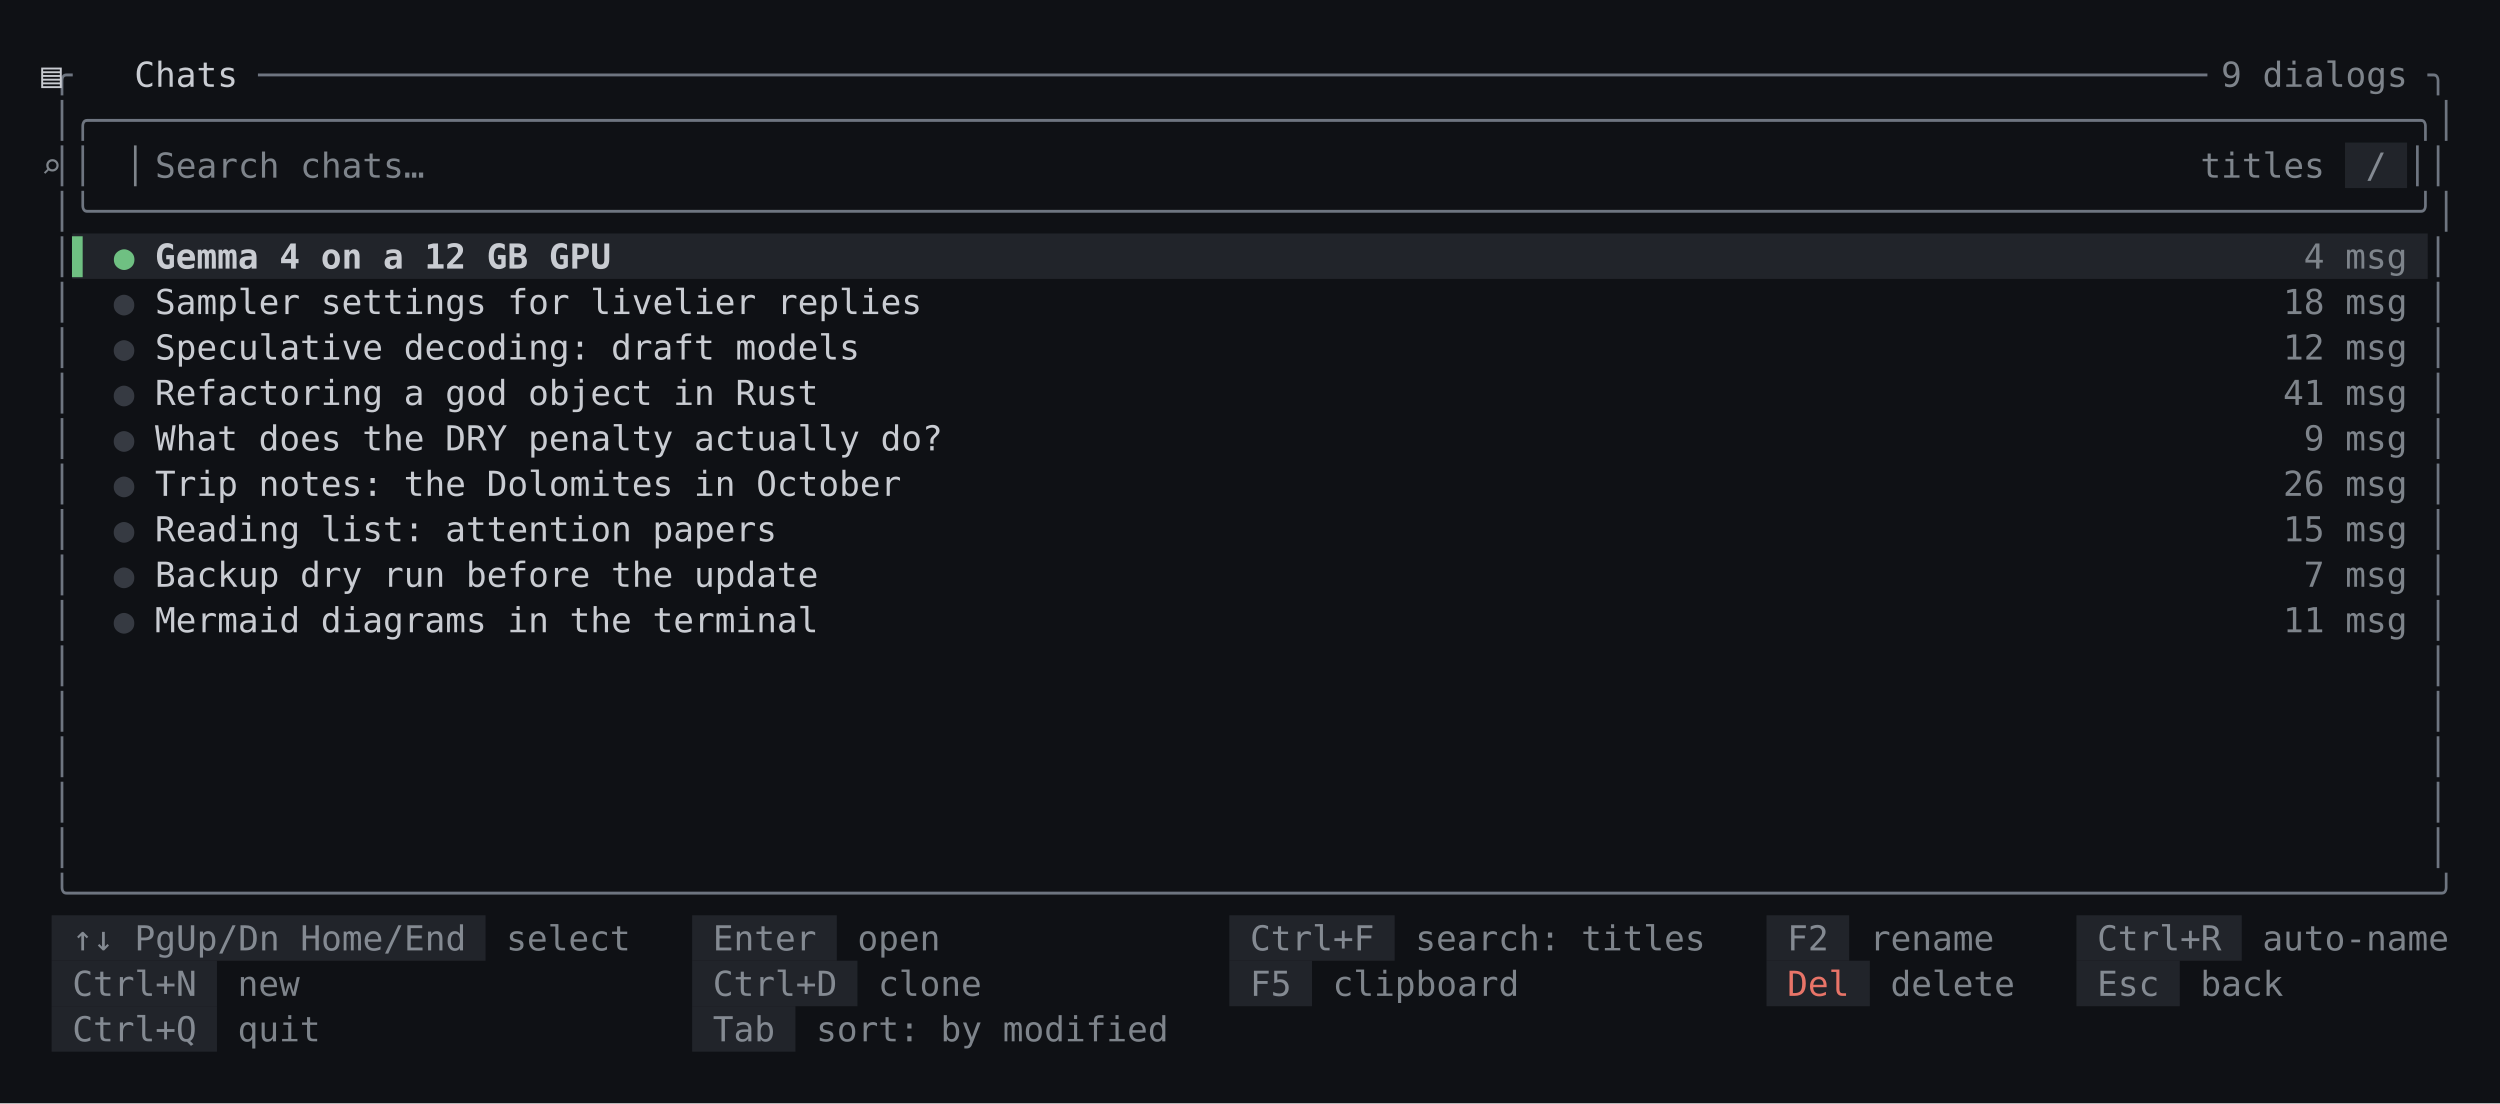
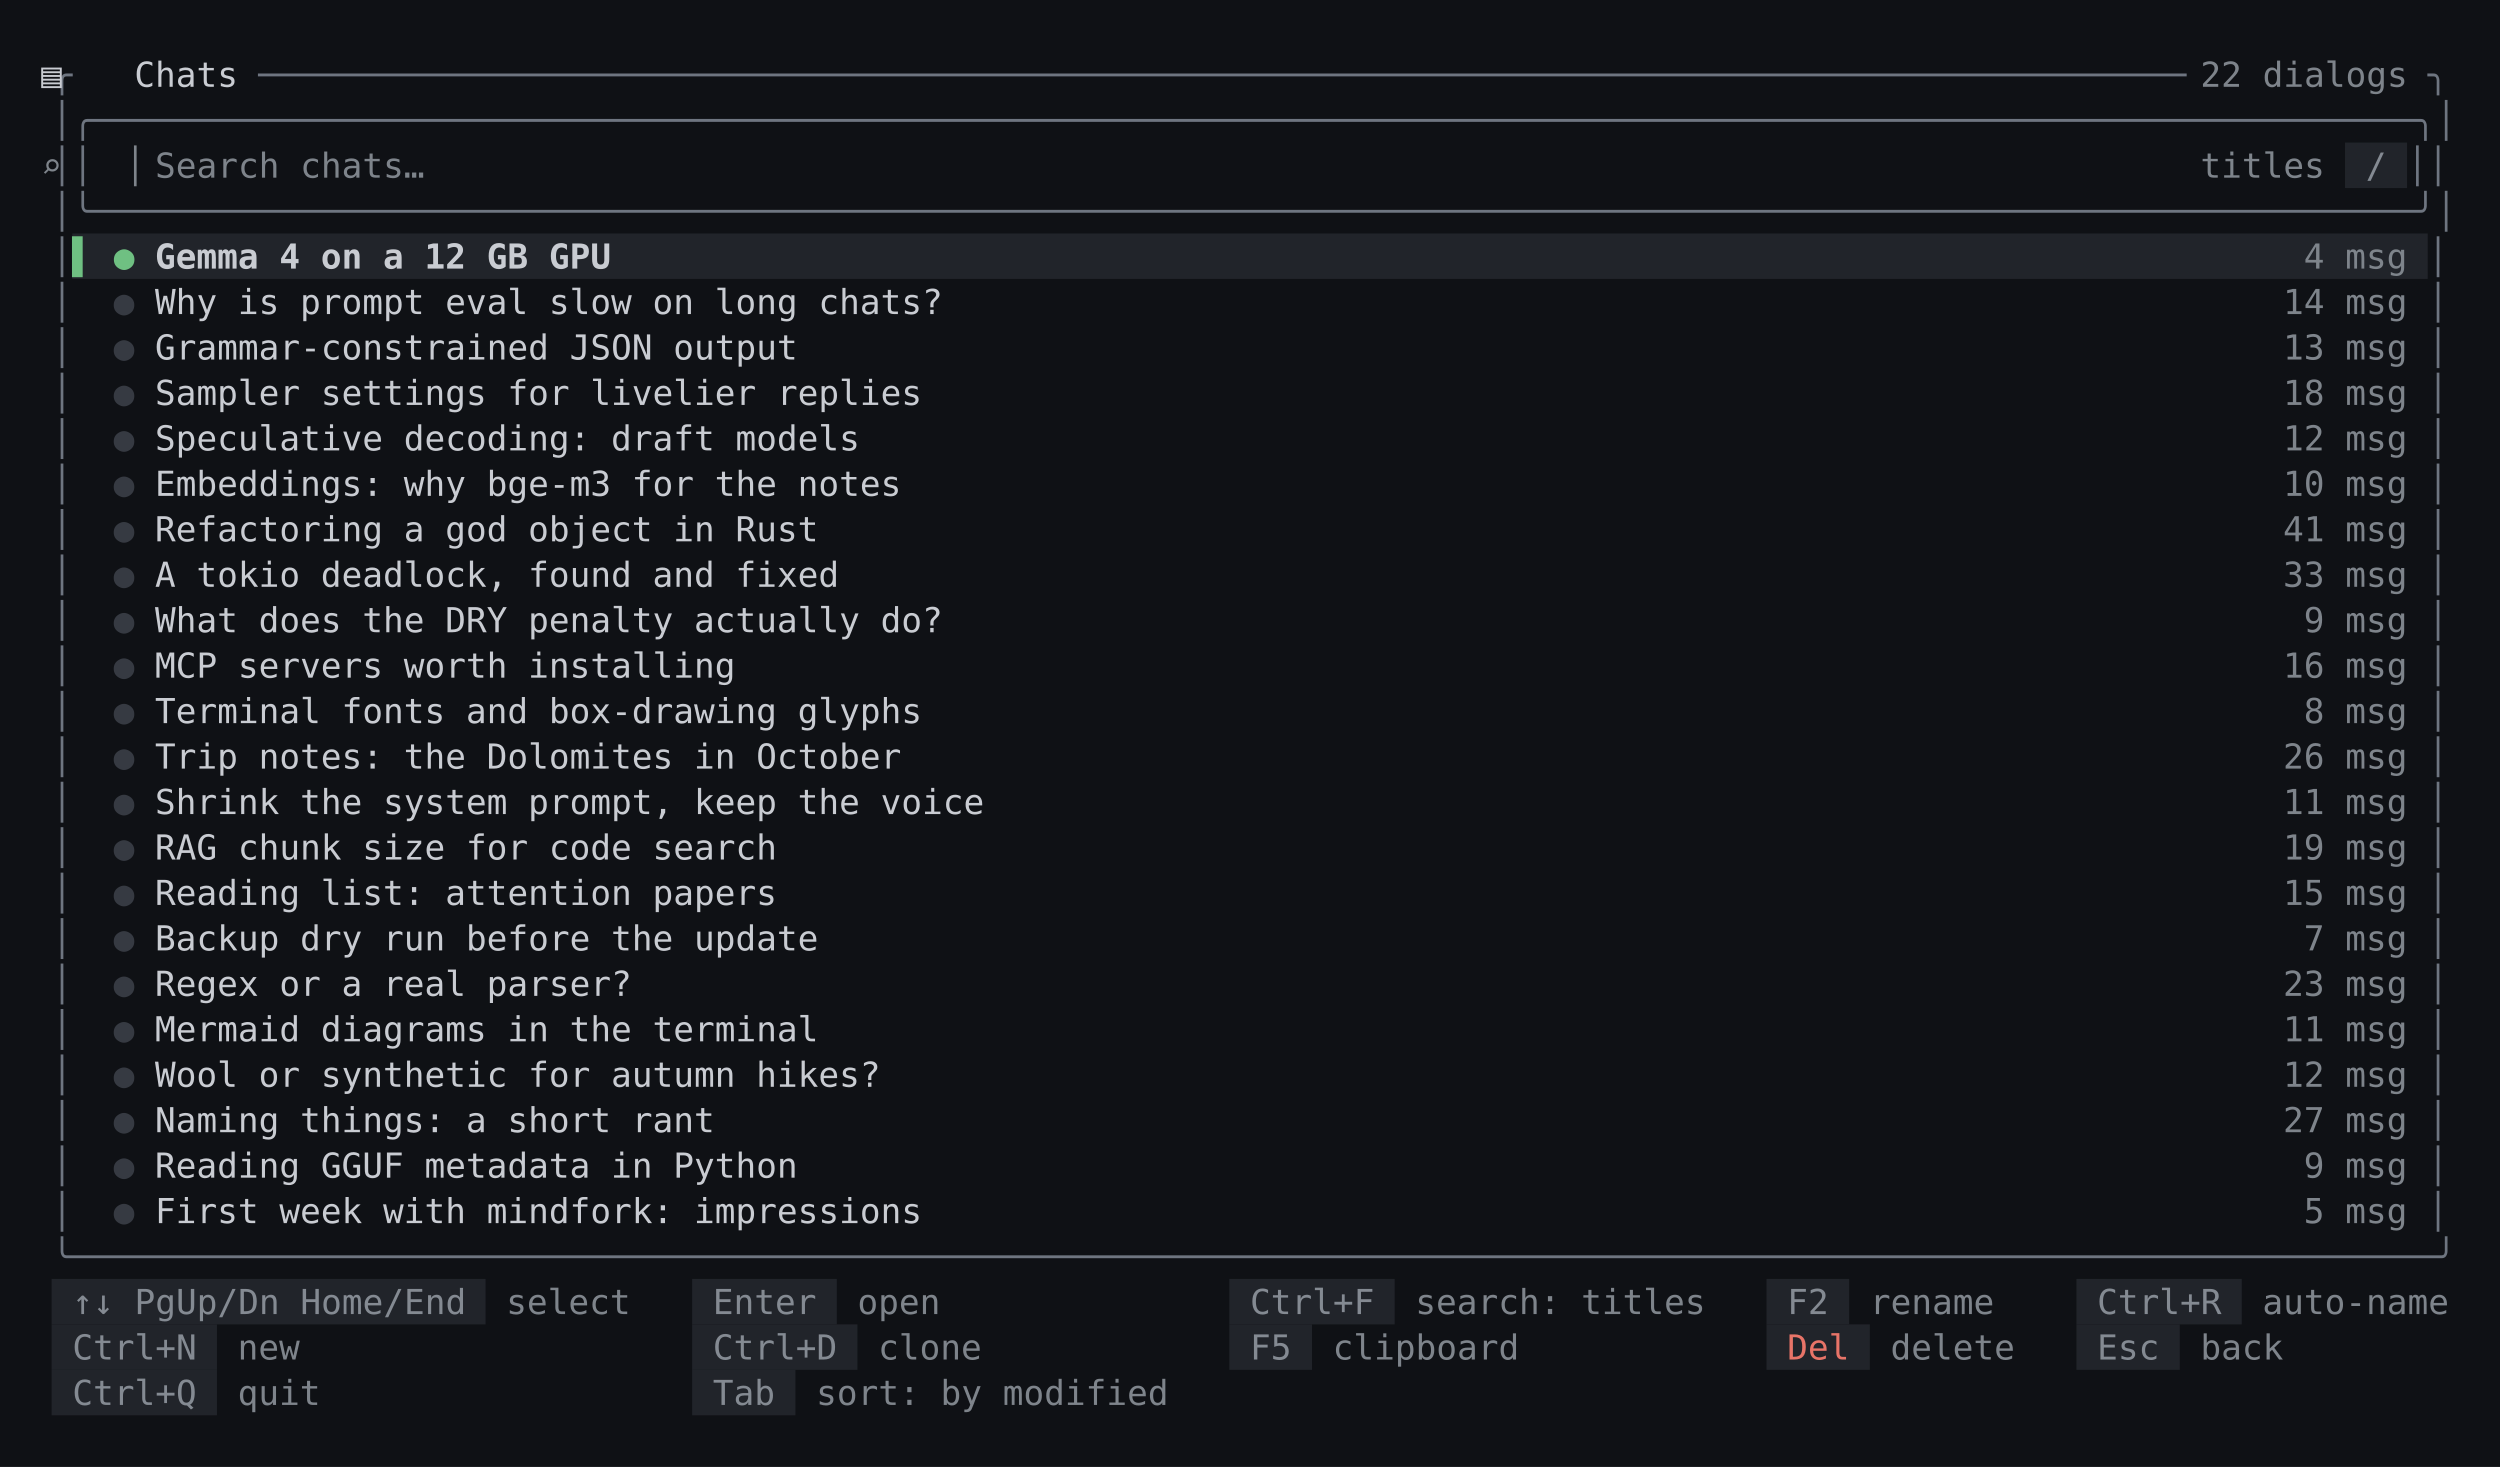
- <svg xmlns="http://www.w3.org/2000/svg" id="chat-list-dark-en" viewBox="0 0 1161.6 512.64" width="1161.6" height="512.64" role="img" aria-label="mindfork — the chat list screen, dark theme">
+ <svg xmlns="http://www.w3.org/2000/svg" id="chat-list-dark-en" viewBox="0 0 1161.6 681.6" width="1161.6" height="681.6" role="img" aria-label="mindfork — the chat list screen, dark theme">
  <style>
@font-face{font-family:'JetBrains Mono';src:url('/fonts/JetBrainsMono-Regular.woff2') format('woff2');font-weight:400;font-style:normal;font-display:swap}
@font-face{font-family:'JetBrains Mono';src:url('/fonts/JetBrainsMono-Bold.woff2') format('woff2');font-weight:700;font-style:normal;font-display:swap}
@font-face{font-family:'JetBrains Mono';src:url('/fonts/JetBrainsMono-Italic.woff2') format('woff2');font-weight:400;font-style:italic;font-display:swap}
#chat-list-dark-en text{font:16px 'JetBrains Mono',monospace;fill:#c9ccd2}#chat-list-dark-en .b{font-weight:700}#chat-list-dark-en .i{font-style:italic}#chat-list-dark-en .u{text-decoration:underline}#chat-list-dark-en .st{text-decoration:line-through}#chat-list-dark-en .u.st{text-decoration:underline line-through}
</style>
  <rect width="100%" height="100%" fill="#0f1115" />
  <text xml:space="preserve" y="40.32">
    <tspan x="24" fill="#6e7580">╭</tspan>
    <tspan x="48" text-anchor="middle">▤</tspan>
    <tspan x="62.4" textLength="57.6">Chats </tspan>
-     <tspan x="120" textLength="902.4" fill="#6e7580">──────────────────────────────────────────────────────────────────────────────────────────────</tspan>
-     <tspan x="1032" textLength="96" fill="#7e848b">9 dialogs </tspan>
+     <tspan x="120" textLength="892.8" fill="#6e7580">─────────────────────────────────────────────────────────────────────────────────────────────</tspan>
+     <tspan x="1022.4" textLength="105.6" fill="#7e848b">22 dialogs </tspan>
    <tspan x="1128" fill="#6e7580">╮</tspan>
  </text>
  <text xml:space="preserve" y="61.44">
    <tspan x="24" textLength="1113.6" fill="#6e7580">│╭────────────────────────────────────────────────────────────────────────────────────────────────────────────────╮│</tspan>
  </text>
  <rect x="1089.6" y="66.24" width="28.8" height="21.12" fill="#21242a" />
  <text xml:space="preserve" y="82.56">
    <tspan x="24" textLength="19.2" fill="#6e7580">││</tspan>
    <tspan x="48" text-anchor="middle" fill="#7e848b">⌕</tspan>
    <tspan x="62.4" textLength="134.4" fill="#7e848b">▏Search chats…</tspan>
    <tspan x="1022.4" textLength="57.6" fill="#7e848b">titles</tspan>
    <tspan x="1099.2" textLength="19.2" fill="#848a92">/ </tspan>
    <tspan x="1118.4" textLength="19.2" fill="#6e7580">││</tspan>
  </text>
  <text xml:space="preserve" y="103.68">
    <tspan x="24" textLength="1113.6" fill="#6e7580">│╰────────────────────────────────────────────────────────────────────────────────────────────────────────────────╯│</tspan>
  </text>
  <rect x="33.6" y="108.48" width="1094.4" height="21.12" fill="#21242a" />
  <text xml:space="preserve" y="124.8">
    <tspan x="24" fill="#6e7580">│</tspan>
    <tspan x="33.6" textLength="38.4" fill="#6fc082">▌ ● </tspan>
    <tspan x="72" textLength="211.2" class="b">Gemma 4 on a 12 GB GPU</tspan>
    <tspan x="1070.4" textLength="48" fill="#7e848b">4 msg</tspan>
    <tspan x="1128" fill="#6e7580">│</tspan>
  </text>
  <text xml:space="preserve" y="145.92">
    <tspan x="24" fill="#6e7580">│</tspan>
    <tspan x="52.8" textLength="19.2" fill="#363a42">● </tspan>
+     <tspan x="72" textLength="988.8">Why is prompt eval slow on long chats?                                                                 </tspan>
+     <tspan x="1060.8" textLength="57.6" fill="#7e848b">14 msg</tspan>
+     <tspan x="1128" fill="#6e7580">│</tspan>
+   </text>
+   <text xml:space="preserve" y="167.04">
+     <tspan x="24" fill="#6e7580">│</tspan>
+     <tspan x="52.8" textLength="19.2" fill="#363a42">● </tspan>
+     <tspan x="72" textLength="988.8">Grammar-constrained JSON output                                                                        </tspan>
+     <tspan x="1060.8" textLength="57.6" fill="#7e848b">13 msg</tspan>
+     <tspan x="1128" fill="#6e7580">│</tspan>
+   </text>
+   <text xml:space="preserve" y="188.16">
+     <tspan x="24" fill="#6e7580">│</tspan>
+     <tspan x="52.8" textLength="19.2" fill="#363a42">● </tspan>
    <tspan x="72" textLength="988.8">Sampler settings for livelier replies                                                                  </tspan>
    <tspan x="1060.8" textLength="57.6" fill="#7e848b">18 msg</tspan>
    <tspan x="1128" fill="#6e7580">│</tspan>
  </text>
-   <text xml:space="preserve" y="167.04">
+   <text xml:space="preserve" y="209.28">
    <tspan x="24" fill="#6e7580">│</tspan>
    <tspan x="52.8" textLength="19.2" fill="#363a42">● </tspan>
    <tspan x="72" textLength="988.8">Speculative decoding: draft models                                                                     </tspan>
    <tspan x="1060.8" textLength="57.6" fill="#7e848b">12 msg</tspan>
    <tspan x="1128" fill="#6e7580">│</tspan>
  </text>
-   <text xml:space="preserve" y="188.16">
+   <text xml:space="preserve" y="230.4">
+     <tspan x="24" fill="#6e7580">│</tspan>
+     <tspan x="52.8" textLength="19.2" fill="#363a42">● </tspan>
+     <tspan x="72" textLength="988.8">Embeddings: why bge-m3 for the notes                                                                   </tspan>
+     <tspan x="1060.8" textLength="57.6" fill="#7e848b">10 msg</tspan>
+     <tspan x="1128" fill="#6e7580">│</tspan>
+   </text>
+   <text xml:space="preserve" y="251.52">
    <tspan x="24" fill="#6e7580">│</tspan>
    <tspan x="52.8" textLength="19.2" fill="#363a42">● </tspan>
    <tspan x="72" textLength="988.8">Refactoring a god object in Rust                                                                       </tspan>
    <tspan x="1060.8" textLength="57.6" fill="#7e848b">41 msg</tspan>
    <tspan x="1128" fill="#6e7580">│</tspan>
  </text>
-   <text xml:space="preserve" y="209.28">
+   <text xml:space="preserve" y="272.64">
+     <tspan x="24" fill="#6e7580">│</tspan>
+     <tspan x="52.8" textLength="19.2" fill="#363a42">● </tspan>
+     <tspan x="72" textLength="988.8">A tokio deadlock, found and fixed                                                                      </tspan>
+     <tspan x="1060.8" textLength="57.6" fill="#7e848b">33 msg</tspan>
+     <tspan x="1128" fill="#6e7580">│</tspan>
+   </text>
+   <text xml:space="preserve" y="293.76">
    <tspan x="24" fill="#6e7580">│</tspan>
    <tspan x="52.8" textLength="19.2" fill="#363a42">● </tspan>
    <tspan x="72" textLength="998.4">What does the DRY penalty actually do?                                                                  </tspan>
    <tspan x="1070.4" textLength="48" fill="#7e848b">9 msg</tspan>
    <tspan x="1128" fill="#6e7580">│</tspan>
  </text>
-   <text xml:space="preserve" y="230.4">
+   <text xml:space="preserve" y="314.88">
+     <tspan x="24" fill="#6e7580">│</tspan>
+     <tspan x="52.8" textLength="19.2" fill="#363a42">● </tspan>
+     <tspan x="72" textLength="988.8">MCP servers worth installing                                                                           </tspan>
+     <tspan x="1060.8" textLength="57.6" fill="#7e848b">16 msg</tspan>
+     <tspan x="1128" fill="#6e7580">│</tspan>
+   </text>
+   <text xml:space="preserve" y="336">
+     <tspan x="24" fill="#6e7580">│</tspan>
+     <tspan x="52.8" textLength="19.2" fill="#363a42">● </tspan>
+     <tspan x="72" textLength="998.4">Terminal fonts and box-drawing glyphs                                                                   </tspan>
+     <tspan x="1070.4" textLength="48" fill="#7e848b">8 msg</tspan>
+     <tspan x="1128" fill="#6e7580">│</tspan>
+   </text>
+   <text xml:space="preserve" y="357.12">
    <tspan x="24" fill="#6e7580">│</tspan>
    <tspan x="52.8" textLength="19.2" fill="#363a42">● </tspan>
    <tspan x="72" textLength="988.8">Trip notes: the Dolomites in October                                                                   </tspan>
    <tspan x="1060.8" textLength="57.6" fill="#7e848b">26 msg</tspan>
    <tspan x="1128" fill="#6e7580">│</tspan>
  </text>
-   <text xml:space="preserve" y="251.52">
+   <text xml:space="preserve" y="378.24">
+     <tspan x="24" fill="#6e7580">│</tspan>
+     <tspan x="52.8" textLength="19.2" fill="#363a42">● </tspan>
+     <tspan x="72" textLength="988.8">Shrink the system prompt, keep the voice                                                               </tspan>
+     <tspan x="1060.8" textLength="57.6" fill="#7e848b">11 msg</tspan>
+     <tspan x="1128" fill="#6e7580">│</tspan>
+   </text>
+   <text xml:space="preserve" y="399.36">
+     <tspan x="24" fill="#6e7580">│</tspan>
+     <tspan x="52.8" textLength="19.2" fill="#363a42">● </tspan>
+     <tspan x="72" textLength="988.8">RAG chunk size for code search                                                                         </tspan>
+     <tspan x="1060.8" textLength="57.6" fill="#7e848b">19 msg</tspan>
+     <tspan x="1128" fill="#6e7580">│</tspan>
+   </text>
+   <text xml:space="preserve" y="420.48">
    <tspan x="24" fill="#6e7580">│</tspan>
    <tspan x="52.8" textLength="19.2" fill="#363a42">● </tspan>
    <tspan x="72" textLength="988.8">Reading list: attention papers                                                                         </tspan>
    <tspan x="1060.8" textLength="57.6" fill="#7e848b">15 msg</tspan>
    <tspan x="1128" fill="#6e7580">│</tspan>
  </text>
-   <text xml:space="preserve" y="272.64">
+   <text xml:space="preserve" y="441.6">
    <tspan x="24" fill="#6e7580">│</tspan>
    <tspan x="52.8" textLength="19.2" fill="#363a42">● </tspan>
    <tspan x="72" textLength="998.4">Backup dry run before the update                                                                        </tspan>
    <tspan x="1070.4" textLength="48" fill="#7e848b">7 msg</tspan>
    <tspan x="1128" fill="#6e7580">│</tspan>
  </text>
-   <text xml:space="preserve" y="293.76">
+   <text xml:space="preserve" y="462.72">
+     <tspan x="24" fill="#6e7580">│</tspan>
+     <tspan x="52.8" textLength="19.2" fill="#363a42">● </tspan>
+     <tspan x="72" textLength="988.8">Regex or a real parser?                                                                                </tspan>
+     <tspan x="1060.8" textLength="57.6" fill="#7e848b">23 msg</tspan>
+     <tspan x="1128" fill="#6e7580">│</tspan>
+   </text>
+   <text xml:space="preserve" y="483.84">
    <tspan x="24" fill="#6e7580">│</tspan>
    <tspan x="52.8" textLength="19.2" fill="#363a42">● </tspan>
    <tspan x="72" textLength="988.8">Mermaid diagrams in the terminal                                                                       </tspan>
    <tspan x="1060.8" textLength="57.6" fill="#7e848b">11 msg</tspan>
    <tspan x="1128" fill="#6e7580">│</tspan>
  </text>
-   <text xml:space="preserve" y="314.88">
-     <tspan x="24" fill="#6e7580">│</tspan>
-     <tspan x="1128" fill="#6e7580">│</tspan>
-   </text>
-   <text xml:space="preserve" y="336">
-     <tspan x="24" fill="#6e7580">│</tspan>
-     <tspan x="1128" fill="#6e7580">│</tspan>
-   </text>
-   <text xml:space="preserve" y="357.12">
-     <tspan x="24" fill="#6e7580">│</tspan>
-     <tspan x="1128" fill="#6e7580">│</tspan>
-   </text>
-   <text xml:space="preserve" y="378.24">
-     <tspan x="24" fill="#6e7580">│</tspan>
-     <tspan x="1128" fill="#6e7580">│</tspan>
-   </text>
-   <text xml:space="preserve" y="399.36">
-     <tspan x="24" fill="#6e7580">│</tspan>
-     <tspan x="1128" fill="#6e7580">│</tspan>
-   </text>
-   <text xml:space="preserve" y="420.48">
+   <text xml:space="preserve" y="504.96">
+     <tspan x="24" fill="#6e7580">│</tspan>
+     <tspan x="52.8" textLength="19.2" fill="#363a42">● </tspan>
+     <tspan x="72" textLength="988.8">Wool or synthetic for autumn hikes?                                                                    </tspan>
+     <tspan x="1060.8" textLength="57.6" fill="#7e848b">12 msg</tspan>
+     <tspan x="1128" fill="#6e7580">│</tspan>
+   </text>
+   <text xml:space="preserve" y="526.08">
+     <tspan x="24" fill="#6e7580">│</tspan>
+     <tspan x="52.8" textLength="19.2" fill="#363a42">● </tspan>
+     <tspan x="72" textLength="988.8">Naming things: a short rant                                                                            </tspan>
+     <tspan x="1060.8" textLength="57.6" fill="#7e848b">27 msg</tspan>
+     <tspan x="1128" fill="#6e7580">│</tspan>
+   </text>
+   <text xml:space="preserve" y="547.2">
+     <tspan x="24" fill="#6e7580">│</tspan>
+     <tspan x="52.8" textLength="19.2" fill="#363a42">● </tspan>
+     <tspan x="72" textLength="998.4">Reading GGUF metadata in Python                                                                         </tspan>
+     <tspan x="1070.4" textLength="48" fill="#7e848b">9 msg</tspan>
+     <tspan x="1128" fill="#6e7580">│</tspan>
+   </text>
+   <text xml:space="preserve" y="568.32">
+     <tspan x="24" fill="#6e7580">│</tspan>
+     <tspan x="52.8" textLength="19.2" fill="#363a42">● </tspan>
+     <tspan x="72" textLength="998.4">First week with mindfork: impressions                                                                   </tspan>
+     <tspan x="1070.4" textLength="48" fill="#7e848b">5 msg</tspan>
+     <tspan x="1128" fill="#6e7580">│</tspan>
+   </text>
+   <text xml:space="preserve" y="589.44">
    <tspan x="24" textLength="1113.6" fill="#6e7580">╰──────────────────────────────────────────────────────────────────────────────────────────────────────────────────╯</tspan>
  </text>
-   <rect x="24" y="425.28" width="201.6" height="21.12" fill="#21242a" />
-   <rect x="321.6" y="425.28" width="67.2" height="21.12" fill="#21242a" />
-   <rect x="571.2" y="425.28" width="76.8" height="21.12" fill="#21242a" />
-   <rect x="820.8" y="425.28" width="38.4" height="21.12" fill="#21242a" />
-   <rect x="964.8" y="425.28" width="76.8" height="21.12" fill="#21242a" />
-   <text xml:space="preserve" y="441.6">
+   <rect x="24" y="594.24" width="201.6" height="21.12" fill="#21242a" />
+   <rect x="321.6" y="594.24" width="67.2" height="21.12" fill="#21242a" />
+   <rect x="571.2" y="594.24" width="76.8" height="21.12" fill="#21242a" />
+   <rect x="820.8" y="594.24" width="38.4" height="21.12" fill="#21242a" />
+   <rect x="964.8" y="594.24" width="76.8" height="21.12" fill="#21242a" />
+   <text xml:space="preserve" y="610.56">
    <tspan x="33.6" textLength="192" fill="#848a92">↑↓ PgUp/Dn Home/End </tspan>
    <tspan x="235.2" textLength="57.6" fill="#7e848b">select</tspan>
    <tspan x="331.2" textLength="57.6" fill="#848a92">Enter </tspan>
    <tspan x="398.4" textLength="38.4" fill="#7e848b">open</tspan>
    <tspan x="580.8" textLength="67.2" fill="#848a92">Ctrl+F </tspan>
    <tspan x="657.6" textLength="134.4" fill="#7e848b">search: titles</tspan>
    <tspan x="830.4" textLength="28.8" fill="#848a92">F2 </tspan>
    <tspan x="868.8" textLength="57.6" fill="#7e848b">rename</tspan>
    <tspan x="974.4" textLength="67.2" fill="#848a92">Ctrl+R </tspan>
    <tspan x="1051.2" textLength="86.4" fill="#7e848b">auto-name</tspan>
  </text>
-   <rect x="24" y="446.4" width="76.8" height="21.12" fill="#21242a" />
-   <rect x="321.6" y="446.4" width="76.8" height="21.12" fill="#21242a" />
-   <rect x="571.2" y="446.4" width="38.4" height="21.12" fill="#21242a" />
-   <rect x="820.8" y="446.4" width="48" height="21.12" fill="#21242a" />
-   <rect x="964.8" y="446.4" width="48" height="21.12" fill="#21242a" />
-   <text xml:space="preserve" y="462.72">
+   <rect x="24" y="615.36" width="76.8" height="21.12" fill="#21242a" />
+   <rect x="321.6" y="615.36" width="76.8" height="21.12" fill="#21242a" />
+   <rect x="571.2" y="615.36" width="38.4" height="21.12" fill="#21242a" />
+   <rect x="820.8" y="615.36" width="48" height="21.12" fill="#21242a" />
+   <rect x="964.8" y="615.36" width="48" height="21.12" fill="#21242a" />
+   <text xml:space="preserve" y="631.68">
    <tspan x="33.6" textLength="67.2" fill="#848a92">Ctrl+N </tspan>
    <tspan x="110.4" textLength="28.8" fill="#7e848b">new</tspan>
    <tspan x="331.2" textLength="67.2" fill="#848a92">Ctrl+D </tspan>
    <tspan x="408" textLength="48" fill="#7e848b">clone</tspan>
    <tspan x="580.8" textLength="28.8" fill="#848a92">F5 </tspan>
    <tspan x="619.2" textLength="86.4" fill="#7e848b">clipboard</tspan>
    <tspan x="830.4" textLength="38.4" fill="#e87468">Del </tspan>
    <tspan x="878.4" textLength="57.6" fill="#7e848b">delete</tspan>
    <tspan x="974.4" textLength="38.4" fill="#848a92">Esc </tspan>
    <tspan x="1022.4" textLength="38.4" fill="#7e848b">back</tspan>
  </text>
-   <rect x="24" y="467.52" width="76.8" height="21.12" fill="#21242a" />
-   <rect x="321.6" y="467.52" width="48" height="21.12" fill="#21242a" />
-   <text xml:space="preserve" y="483.84">
+   <rect x="24" y="636.48" width="76.8" height="21.12" fill="#21242a" />
+   <rect x="321.6" y="636.48" width="48" height="21.12" fill="#21242a" />
+   <text xml:space="preserve" y="652.8">
    <tspan x="33.6" textLength="67.2" fill="#848a92">Ctrl+Q </tspan>
    <tspan x="110.4" textLength="38.4" fill="#7e848b">quit</tspan>
    <tspan x="331.2" textLength="38.4" fill="#848a92">Tab </tspan>
    <tspan x="379.2" textLength="163.2" fill="#7e848b">sort: by modified</tspan>
  </text>
</svg>
